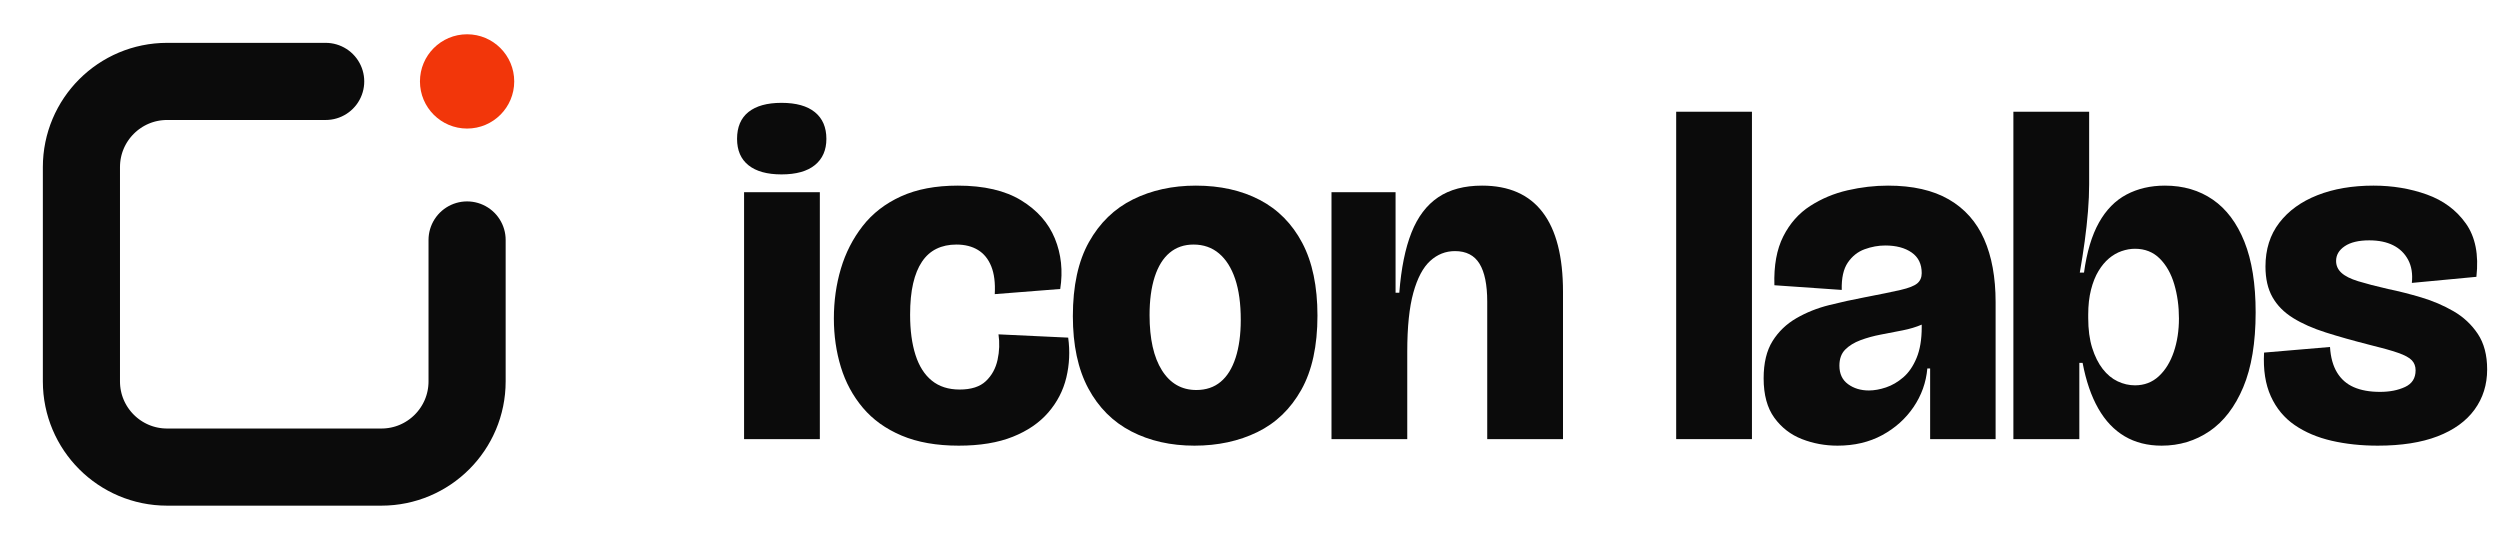
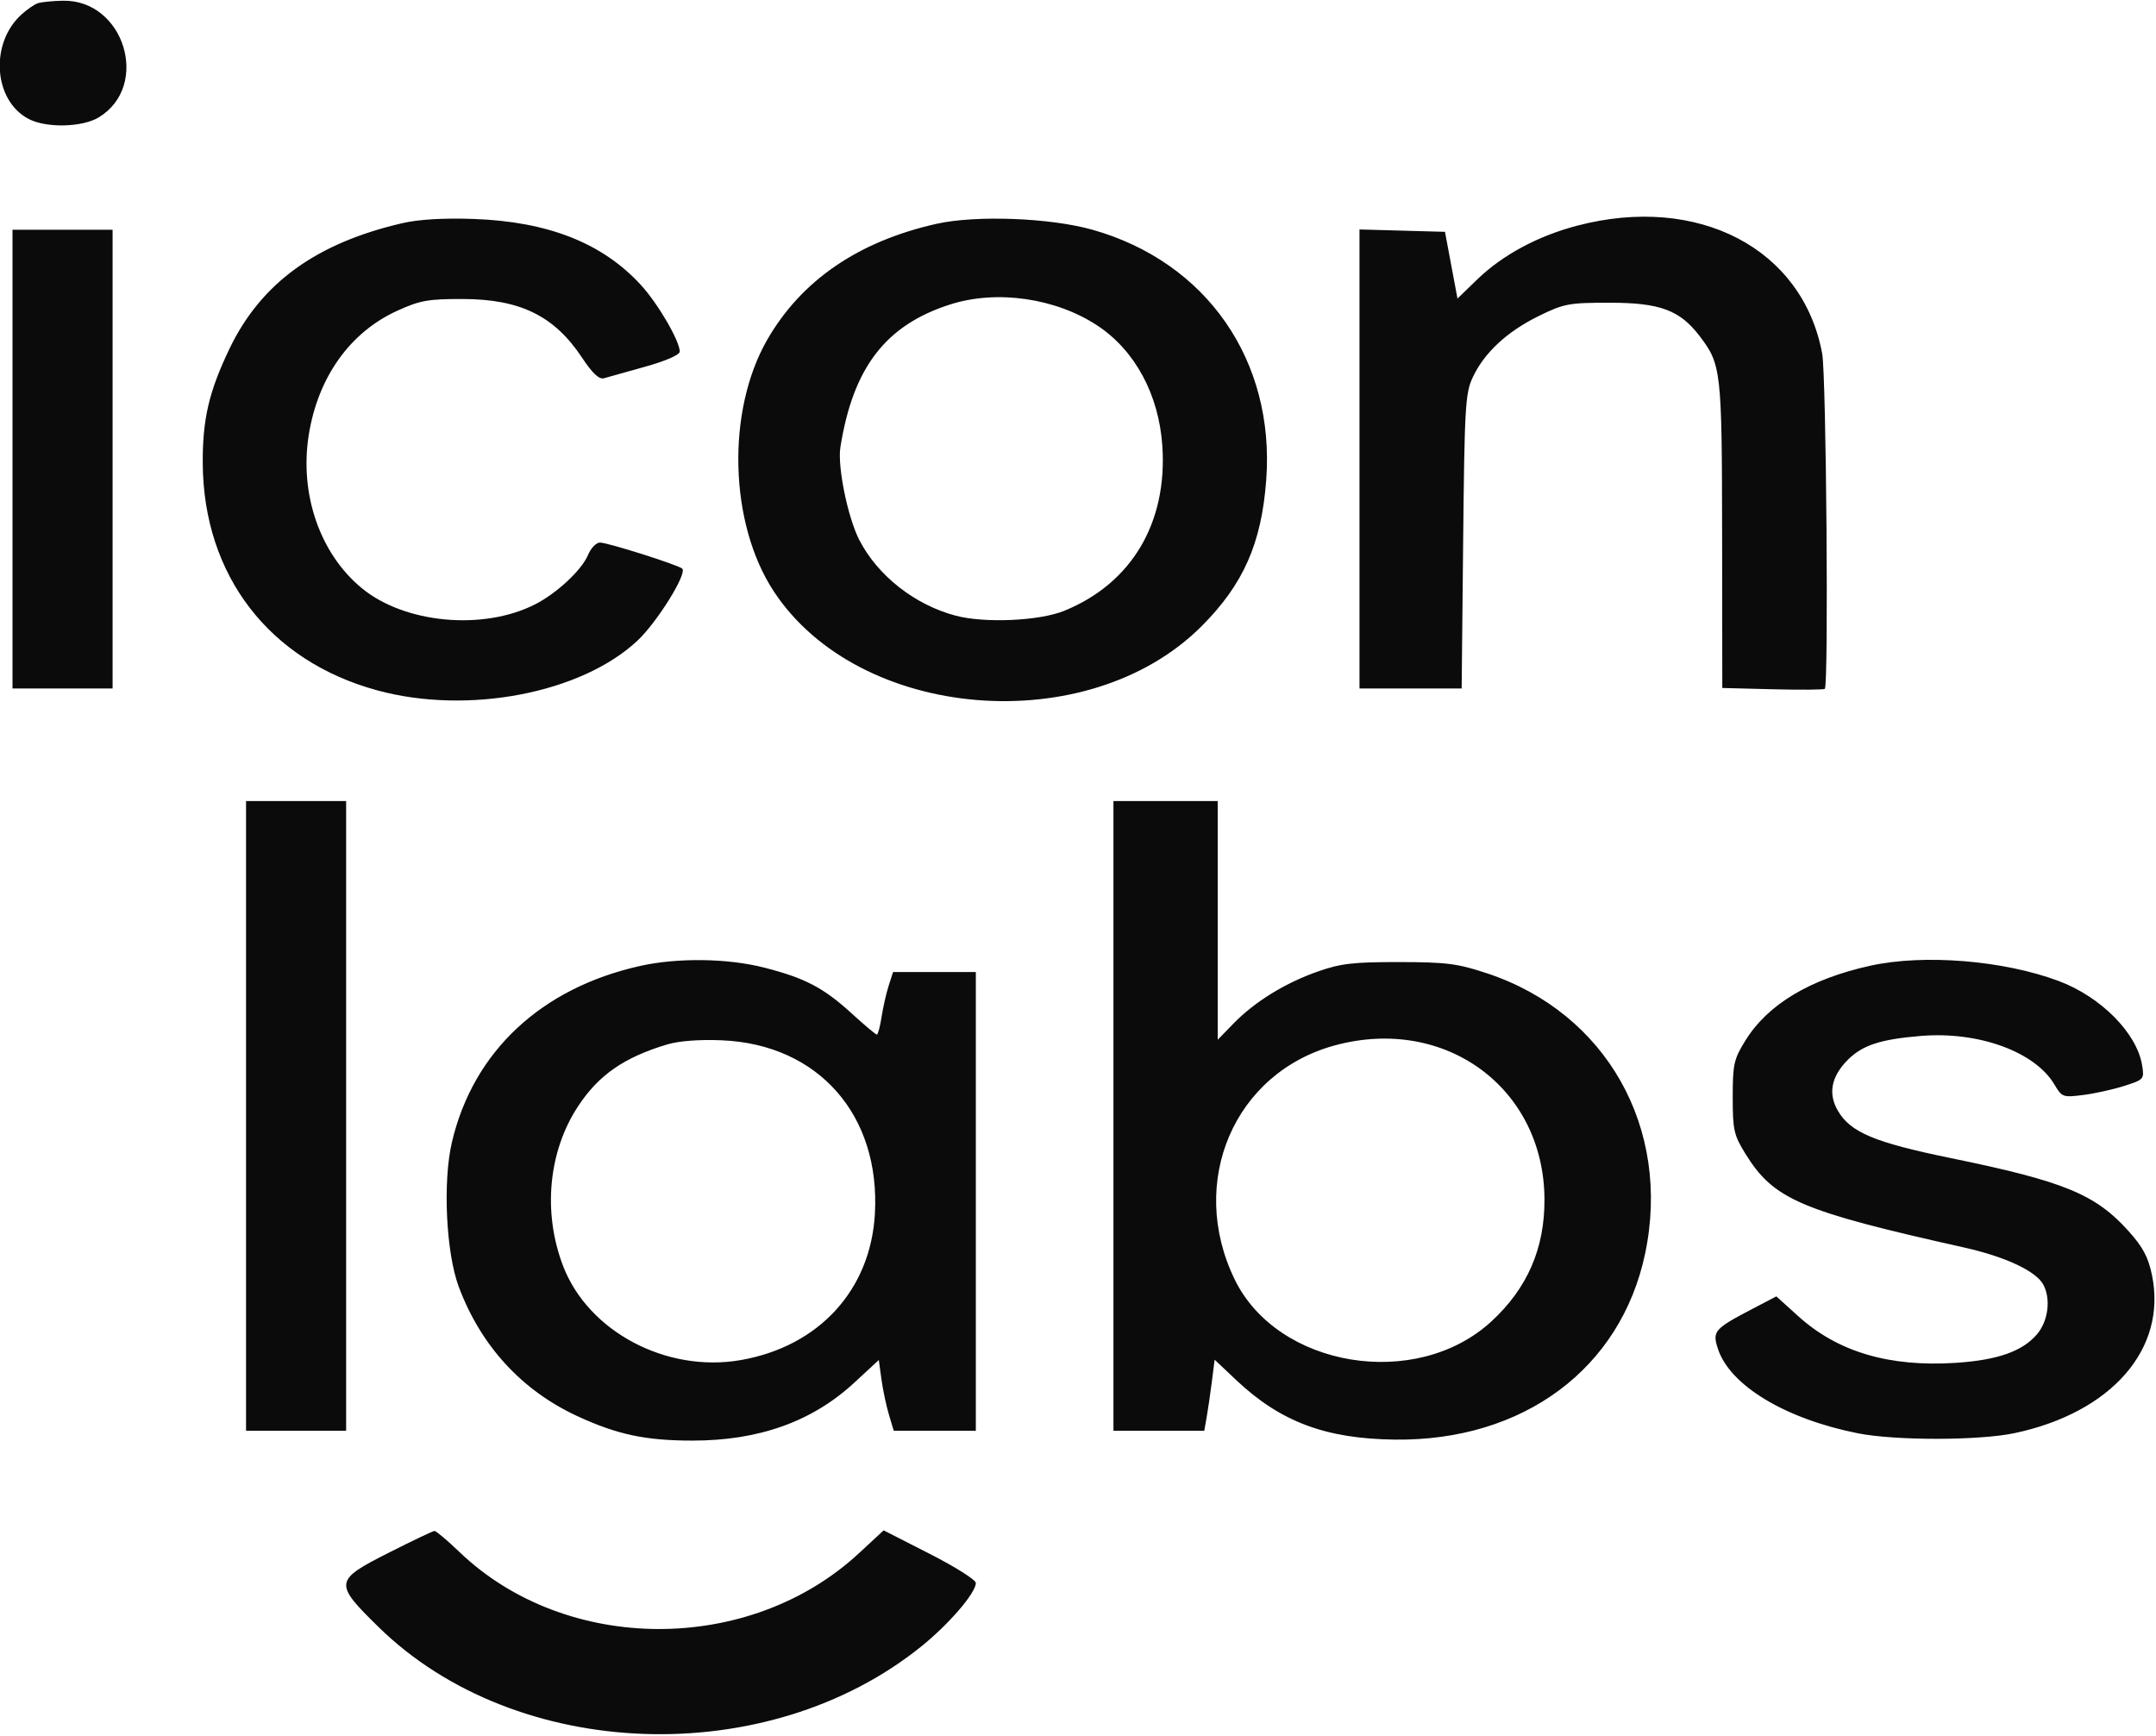
- <svg xmlns="http://www.w3.org/2000/svg" viewBox="0 0 291.7 64" width="291.7" height="64" fill="none">
-   <path d="M 38 9.5 H 19.5 A 10 10 0 0 0 9.5 19.5 V 44.5 A 10 10 0 0 0 19.5 54.5 H 44.5 A 10 10 0 0 0 54.5 44.5 V 28" fill="none" stroke="#0B0B0B" stroke-width="9" stroke-linecap="round" stroke-linejoin="round" />
-   <circle cx="54.5" cy="9.5" r="5.5" fill="#F2360A" />
-   <g fill="#0B0B0B" transform="translate(86.00 12.00) scale(0.05457) translate(-21.0 719.0)">
-     <path d="M36.0 0.0V-528.0H198.0V0.0ZM116.0 -566.0Q70.0 -566.0 45.5 -585.5Q21.0 -605.0 21.0 -642.0Q21.0 -680.0 45.5 -699.5Q70.0 -719.0 116.0 -719.0Q163.0 -719.0 187.5 -699.0Q212.0 -679.0 212.0 -642.0Q212.0 -606.0 187.5 -586.0Q163.0 -566.0 116.0 -566.0Z" />
-     <path d="M495.0 14.0Q424.0 14.0 373.0 -7.5Q322.0 -29.0 290.0 -67.0Q258.0 -105.0 243.0 -154.0Q228.0 -203.0 228.0 -258.0Q228.0 -314.0 243.0 -364.5Q258.0 -415.0 289.5 -455.5Q321.0 -496.0 371.5 -519.0Q422.0 -542.0 493.0 -542.0Q577.0 -542.0 628.5 -510.5Q680.0 -479.0 700.5 -429.0Q721.0 -379.0 712.0 -321.0L572.0 -310.0Q574.0 -346.0 564.5 -369.5Q555.0 -393.0 536.0 -404.5Q517.0 -416.0 490.0 -416.0Q466.0 -416.0 447.5 -407.0Q429.0 -398.0 416.5 -379.5Q404.0 -361.0 397.5 -333.0Q391.0 -305.0 391.0 -266.0Q391.0 -216.0 402.5 -180.0Q414.0 -144.0 437.5 -125.0Q461.0 -106.0 497.0 -106.0Q534.0 -106.0 553.0 -124.0Q572.0 -142.0 578.0 -169.5Q584.0 -197.0 580.0 -224.0L729.0 -217.0Q735.0 -173.0 725.0 -131.5Q715.0 -90.0 686.5 -57.0Q658.0 -24.0 610.5 -5.0Q563.0 14.0 495.0 14.0Z" />
-     <path d="M999.0 14.0Q923.0 14.0 864.0 -16.5Q805.0 -47.0 772.0 -108.5Q739.0 -170.0 739.0 -263.0Q739.0 -360.0 773.5 -421.5Q808.0 -483.0 867.5 -512.5Q927.0 -542.0 1002.0 -542.0Q1080.0 -542.0 1138.5 -511.5Q1197.0 -481.0 1229.5 -419.5Q1262.0 -358.0 1262.0 -264.0Q1262.0 -167.0 1227.5 -105.5Q1193.0 -44.0 1133.5 -15.0Q1074.0 14.0 999.0 14.0ZM1003.0 -105.0Q1034.0 -105.0 1055.0 -122.5Q1076.0 -140.0 1087.0 -174.0Q1098.0 -208.0 1098.0 -255.0Q1098.0 -307.0 1086.0 -342.5Q1074.0 -378.0 1051.5 -397.0Q1029.0 -416.0 997.0 -416.0Q967.0 -416.0 946.0 -398.5Q925.0 -381.0 914.0 -347.0Q903.0 -313.0 903.0 -265.0Q903.0 -189.0 929.5 -147.0Q956.0 -105.0 1003.0 -105.0Z" />
-     <path d="M1292.0 0.0V-299.0V-528.0H1429.0V-313.0H1437.0Q1443.0 -391.0 1463.0 -441.5Q1483.0 -492.0 1520.0 -517.0Q1557.0 -542.0 1614.0 -542.0Q1700.0 -542.0 1743.5 -485.0Q1787.0 -428.0 1787.0 -315.0V0.0H1625.0V-294.0Q1625.0 -348.0 1608.5 -375.0Q1592.0 -402.0 1556.0 -402.0Q1526.0 -402.0 1503.0 -381.0Q1480.0 -360.0 1467.0 -313.0Q1454.0 -266.0 1454.0 -187.0V0.0Z" />
-     <path d="M2029.0 0.0V-700.0H2191.0V0.0Z" />
-     <path d="M2374.0 14.0Q2334.0 14.0 2298.0 0.0Q2262.0 -14.0 2239.0 -45.5Q2216.0 -77.0 2216.0 -130.0Q2216.0 -179.0 2235.0 -209.5Q2254.0 -240.0 2286.0 -258.5Q2318.0 -277.0 2356.0 -286.5Q2394.0 -296.0 2431.0 -303.0Q2483.0 -313.0 2509.0 -319.0Q2535.0 -325.0 2544.5 -333.0Q2554.0 -341.0 2554.0 -355.0Q2554.0 -384.0 2532.5 -399.0Q2511.0 -414.0 2476.0 -414.0Q2454.0 -414.0 2432.0 -406.0Q2410.0 -398.0 2396.0 -377.5Q2382.0 -357.0 2383.0 -319.0L2239.0 -329.0Q2237.0 -392.0 2258.0 -433.5Q2279.0 -475.0 2315.5 -498.5Q2352.0 -522.0 2395.5 -532.0Q2439.0 -542.0 2482.0 -542.0Q2561.0 -542.0 2612.0 -512.5Q2663.0 -483.0 2687.5 -427.5Q2712.0 -372.0 2712.0 -293.0V-199.0Q2712.0 -166.0 2712.0 -132.5Q2712.0 -99.0 2712.0 -66.0Q2712.0 -33.0 2712.0 0.0H2572.0Q2572.0 -36.0 2572.0 -73.0Q2572.0 -110.0 2572.0 -151.0H2566.0Q2562.0 -106.0 2536.5 -68.5Q2511.0 -31.0 2469.5 -8.5Q2428.0 14.0 2374.0 14.0ZM2441.0 -104.0Q2458.0 -104.0 2477.5 -110.5Q2497.0 -117.0 2514.5 -132.0Q2532.0 -147.0 2543.0 -173.5Q2554.0 -200.0 2554.0 -239.0V-263.0L2581.0 -266.0Q2573.0 -253.0 2554.5 -245.0Q2536.0 -237.0 2513.0 -232.5Q2490.0 -228.0 2466.5 -223.5Q2443.0 -219.0 2423.0 -211.5Q2403.0 -204.0 2390.5 -191.5Q2378.0 -179.0 2378.0 -157.0Q2378.0 -131.0 2396.5 -117.5Q2415.0 -104.0 2441.0 -104.0Z" />
-     <path d="M3067.0 14.0Q3022.0 14.0 2988.0 -6.0Q2954.0 -26.0 2931.5 -65.5Q2909.0 -105.0 2898.0 -163.0H2891.0V0.0H2750.0V-186.0V-700.0H2912.0V-545.0Q2912.0 -518.0 2909.5 -487.0Q2907.0 -456.0 2902.5 -423.0Q2898.0 -390.0 2892.0 -356.0H2901.0Q2910.0 -422.0 2933.0 -463.0Q2956.0 -504.0 2992.0 -523.0Q3028.0 -542.0 3074.0 -542.0Q3133.0 -542.0 3176.5 -512.0Q3220.0 -482.0 3244.0 -422.0Q3268.0 -362.0 3268.0 -271.0Q3268.0 -174.0 3241.5 -111.0Q3215.0 -48.0 3169.5 -17.0Q3124.0 14.0 3067.0 14.0ZM3010.0 -115.0Q3040.0 -115.0 3061.0 -134.5Q3082.0 -154.0 3093.0 -186.5Q3104.0 -219.0 3104.0 -258.0Q3104.0 -297.0 3094.0 -331.0Q3084.0 -365.0 3063.0 -386.0Q3042.0 -407.0 3010.0 -407.0Q2996.0 -407.0 2981.5 -402.0Q2967.0 -397.0 2954.5 -386.5Q2942.0 -376.0 2932.0 -359.5Q2922.0 -343.0 2916.0 -319.5Q2910.0 -296.0 2910.0 -266.0V-259.0Q2910.0 -222.0 2918.5 -195.0Q2927.0 -168.0 2941.0 -150.0Q2955.0 -132.0 2973.0 -123.5Q2991.0 -115.0 3010.0 -115.0Z" />
-     <path d="M3529.0 14.0Q3476.0 14.0 3430.5 3.5Q3385.0 -7.0 3351.5 -30.0Q3318.0 -53.0 3300.5 -91.5Q3283.0 -130.0 3286.0 -185.0L3427.0 -197.0Q3429.0 -164.0 3442.0 -142.5Q3455.0 -121.0 3478.0 -111.0Q3501.0 -101.0 3534.0 -101.0Q3565.0 -101.0 3587.5 -111.5Q3610.0 -122.0 3610.0 -147.0Q3610.0 -160.0 3602.0 -168.5Q3594.0 -177.0 3572.5 -184.5Q3551.0 -192.0 3510.0 -202.0Q3459.0 -215.0 3418.0 -228.0Q3377.0 -241.0 3348.0 -259.0Q3319.0 -277.0 3304.0 -303.5Q3289.0 -330.0 3289.0 -369.0Q3289.0 -424.0 3318.5 -462.5Q3348.0 -501.0 3400.0 -521.5Q3452.0 -542.0 3520.0 -542.0Q3581.0 -542.0 3634.0 -523.0Q3687.0 -504.0 3717.5 -461.0Q3748.0 -418.0 3740.0 -347.0L3602.0 -334.0Q3605.0 -363.0 3594.0 -383.5Q3583.0 -404.0 3562.0 -414.5Q3541.0 -425.0 3511.0 -425.0Q3477.0 -425.0 3458.5 -412.5Q3440.0 -400.0 3440.0 -381.0Q3440.0 -366.0 3451.5 -355.5Q3463.0 -345.0 3487.5 -337.5Q3512.0 -330.0 3551.0 -321.0Q3585.0 -314.0 3622.0 -303.0Q3659.0 -292.0 3691.0 -273.5Q3723.0 -255.0 3743.0 -225.0Q3763.0 -195.0 3763.0 -149.0Q3763.0 -100.0 3736.0 -63.0Q3709.0 -26.0 3657.0 -6.0Q3605.0 14.0 3529.0 14.0Z" />
-   </g>
+ <svg xmlns="http://www.w3.org/2000/svg" width="600" height="483" viewBox="510 282 517 416" role="img" aria-label="Icon Labs">
+   <path fill="#0B0B0B" fill-rule="evenodd" d="M 519 282.706 C 518.175 283.008, 516.445 284.210, 515.155 285.377 C 507.480 292.324, 508.441 306.074, 516.906 310.451 C 521.170 312.656, 529.756 312.446, 533.701 310.040 C 546.133 302.460, 539.788 281.827, 525.102 282.079 C 522.571 282.122, 519.825 282.405, 519 282.706 M 606.500 335.417 C 585.806 340.205, 572.586 349.800, 565.046 365.500 C 560.117 375.766, 558.555 382.446, 558.618 393 C 558.779 419.890, 574.561 440.413, 600.500 447.464 C 622.194 453.362, 649.351 448.170, 662.848 435.546 C 667.553 431.144, 674.816 419.482, 673.605 418.271 C 672.741 417.407, 655.776 412.026, 653.871 412.012 C 652.976 412.005, 651.685 413.345, 651.004 414.989 C 649.513 418.590, 643.500 424.197, 638.295 426.841 C 625.826 433.174, 607.008 431.409, 596.745 422.944 C 586.728 414.681, 581.787 400.408, 584.035 386.227 C 586.231 372.376, 593.917 361.586, 605.266 356.423 C 610.733 353.935, 612.669 353.589, 621 353.610 C 634.772 353.644, 642.921 357.654, 649.568 367.669 C 652.082 371.456, 653.664 372.941, 654.831 372.611 C 655.749 372.352, 660.212 371.101, 664.750 369.831 C 669.647 368.461, 673 366.997, 673 366.228 C 673 363.666, 667.791 354.728, 663.687 350.248 C 654.463 340.177, 641.403 335.030, 623.500 334.409 C 616.353 334.162, 610.398 334.515, 606.500 335.417 M 734.561 335.581 C 715.816 339.785, 702.125 349.175, 693.949 363.433 C 684.157 380.510, 684.862 407.429, 695.529 423.681 C 715.962 454.816, 770.877 459.320, 798.110 432.095 C 808.160 422.047, 812.513 412.201, 813.638 396.966 C 815.751 368.367, 799.345 344.742, 772 337.007 C 761.854 334.137, 744.028 333.458, 734.561 335.581 M 888.202 336.022 C 878.799 338.485, 870.306 343.048, 864.287 348.869 L 859.500 353.500 858 345.500 L 856.500 337.500 846.250 337.215 L 836 336.930 836 391.965 L 836 447 848.250 447 L 860.500 446.999 860.858 411.758 C 861.188 379.331, 861.373 376.186, 863.168 372.365 C 865.931 366.488, 871.364 361.438, 878.934 357.712 C 885.025 354.713, 886.156 354.500, 895.979 354.500 C 908.045 354.500, 912.812 356.265, 917.559 362.489 C 922.750 369.294, 922.909 370.700, 922.956 410.191 L 923 446.882 935.087 447.191 C 941.735 447.361, 947.360 447.313, 947.587 447.083 C 948.520 446.142, 947.935 372.017, 946.953 366.705 C 942.295 341.507, 917.230 328.417, 888.202 336.022 M 513 392 L 513 447 525 447 L 537 447 537 392 L 537 337 525 337 L 513 337 513 392 M 737.836 354.919 C 722.370 359.865, 714.553 370.040, 711.521 389.169 C 710.790 393.782, 713.286 406.001, 716.063 411.401 C 720.463 419.957, 729.384 426.963, 739.167 429.544 C 746.169 431.391, 759.199 430.811, 765.176 428.387 C 781.330 421.833, 789.984 407.285, 788.722 388.805 C 787.884 376.534, 782.183 365.959, 773.198 360.008 C 763.181 353.373, 749.035 351.337, 737.836 354.919 M 569 549.500 L 569 625 581 625 L 593 625 593 549.500 L 593 474 581 474 L 569 474 569 549.500 M 777 549.500 L 777 625 787.889 625 L 798.777 625 799.354 621.750 C 799.671 619.962, 800.230 616.128, 800.597 613.229 L 801.263 607.959 806.382 612.794 C 817.022 622.847, 827.855 626.921, 844.479 627.122 C 875.294 627.494, 898.703 610.089, 904.496 582.500 C 910.807 552.440, 895.202 524.785, 866.578 515.302 C 859.500 512.958, 856.890 512.624, 845.500 512.610 C 834.506 512.597, 831.497 512.946, 826 514.875 C 818.160 517.626, 810.843 522.144, 805.762 527.371 L 802 531.241 802 502.621 L 802 474 789.500 474 L 777 474 777 549.500 M 663.500 513.537 C 639.767 518.824, 623.494 534.049, 618.381 555.750 C 616.144 565.246, 616.947 582.291, 620.019 590.500 C 625.317 604.660, 635.132 615.349, 648.500 621.519 C 658.024 625.915, 664.777 627.349, 676 627.360 C 691.998 627.376, 704.786 622.796, 714.910 613.423 L 720.733 608.032 721.365 612.645 C 721.713 615.183, 722.519 619, 723.157 621.129 L 724.317 625 734.158 625 L 744 625 744 570 L 744 515 734.078 515 L 724.155 515 723.107 518.250 C 722.530 520.038, 721.763 523.413, 721.401 525.750 C 721.040 528.087, 720.527 530, 720.262 530 C 719.997 530, 717.295 527.729, 714.258 524.953 C 707.489 518.767, 703.066 516.447, 693.259 513.938 C 684.480 511.693, 672.504 511.532, 663.500 513.537 M 958.500 513.482 C 944.034 516.672, 933.913 522.736, 928.532 531.438 C 925.767 535.908, 925.500 537.103, 925.500 544.994 C 925.500 552.877, 925.769 554.084, 928.521 558.539 C 935.316 569.539, 941.674 572.268, 981 581.060 C 990.905 583.275, 998.243 586.717, 999.982 589.966 C 1001.819 593.399, 1001.164 598.651, 998.504 601.813 C 995.030 605.942, 989.026 608.063, 978.972 608.715 C 963.030 609.748, 950.702 606.097, 941.229 597.539 L 935.958 592.777 930.480 595.638 C 921.019 600.581, 920.553 601.115, 921.964 605.390 C 924.857 614.156, 938.112 622.146, 955.500 625.605 C 964.465 627.389, 984.589 627.370, 993.077 625.571 C 1016.393 620.628, 1029.698 605.313, 1026.029 587.640 C 1025.141 583.361, 1023.846 580.933, 1020.422 577.124 C 1012.454 568.262, 1004.968 565.188, 977.783 559.614 C 959.510 555.867, 953.736 553.446, 950.718 548.266 C 948.315 544.140, 949.122 540.032, 953.121 536.032 C 956.619 532.534, 960.936 531.125, 970.603 530.323 C 984.455 529.174, 997.997 534.106, 1002.658 541.999 C 1004.430 545, 1004.690 545.094, 1009.500 544.491 C 1012.250 544.146, 1016.688 543.167, 1019.362 542.314 C 1024.126 540.796, 1024.212 540.696, 1023.668 537.342 C 1022.420 529.654, 1013.780 520.932, 1003.660 517.146 C 990.435 512.198, 971.347 510.649, 958.500 513.482 M 670 532.357 C 659.627 535.468, 653.520 539.713, 648.580 547.248 C 641.481 558.074, 640.122 572.681, 645.023 585.475 C 651.054 601.219, 669.801 611.156, 687.620 608.052 C 706.327 604.795, 718.735 591.295, 719.791 573.052 C 721.166 549.305, 706.245 532.346, 683.120 531.371 C 677.736 531.144, 672.811 531.514, 670 532.357 M 830.184 532.562 C 805.972 539.078, 794.705 565.302, 806.065 588.699 C 816.356 609.892, 849.624 615.352, 867.610 598.799 C 876.259 590.839, 880.414 581.289, 880.359 569.496 C 880.236 542.832, 856.620 525.448, 830.184 532.562 M 603.250 654.233 C 590.100 660.889, 590.013 661.509, 600.750 672.040 C 633.744 704.398, 693.982 706.547, 730.961 676.686 C 737.614 671.313, 744 663.874, 744 661.496 C 744 660.755, 739.025 657.614, 732.946 654.517 L 721.891 648.885 715.935 654.400 C 689.662 678.724, 645.722 678.569, 620.161 654.061 C 617.258 651.278, 614.571 649.010, 614.191 649.023 C 613.811 649.035, 608.888 651.380, 603.250 654.233" />
</svg>
